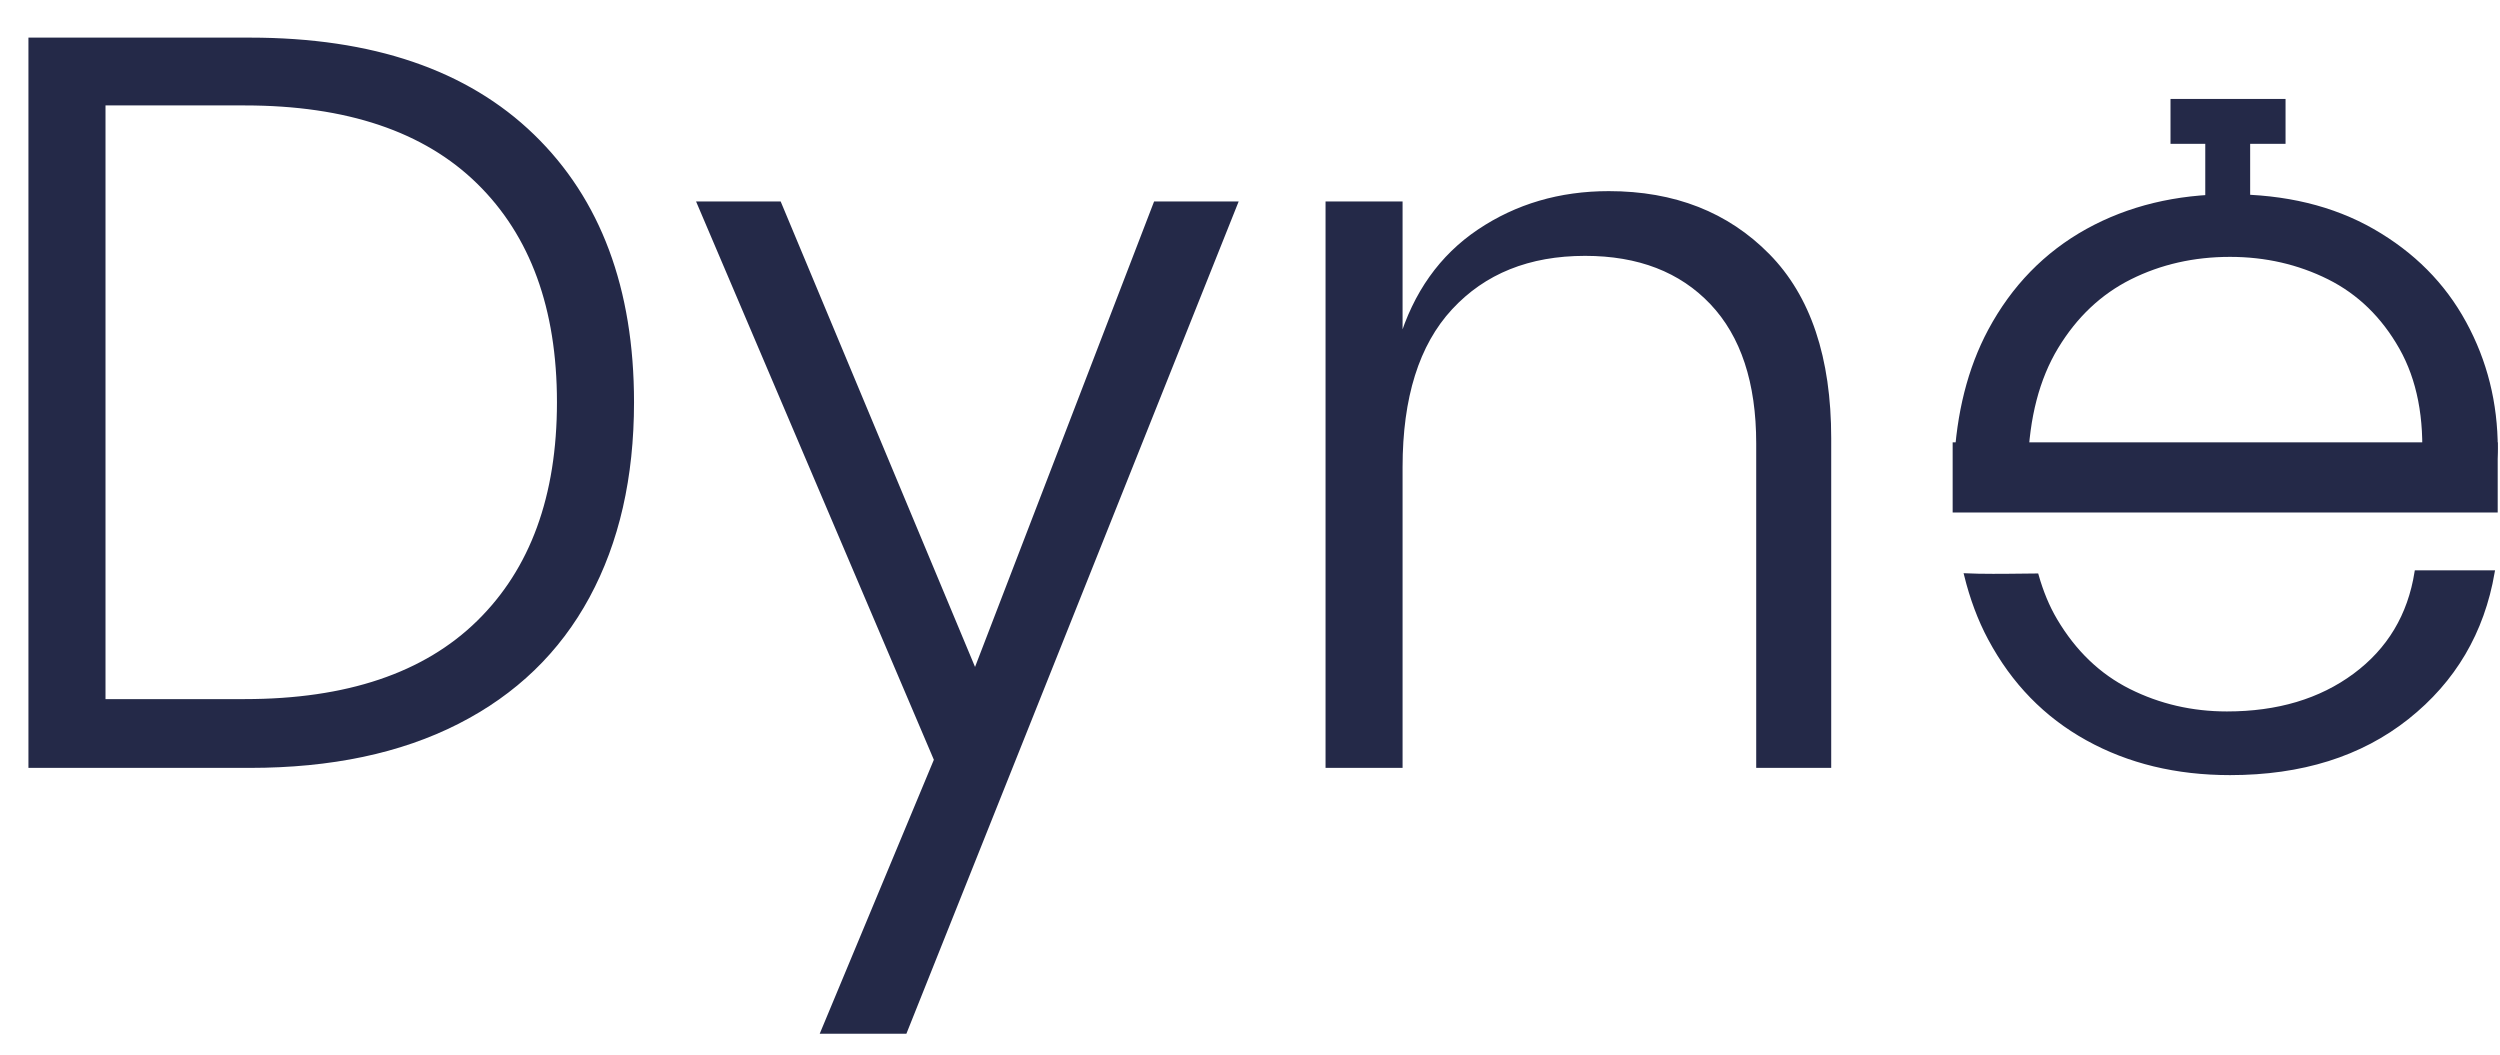
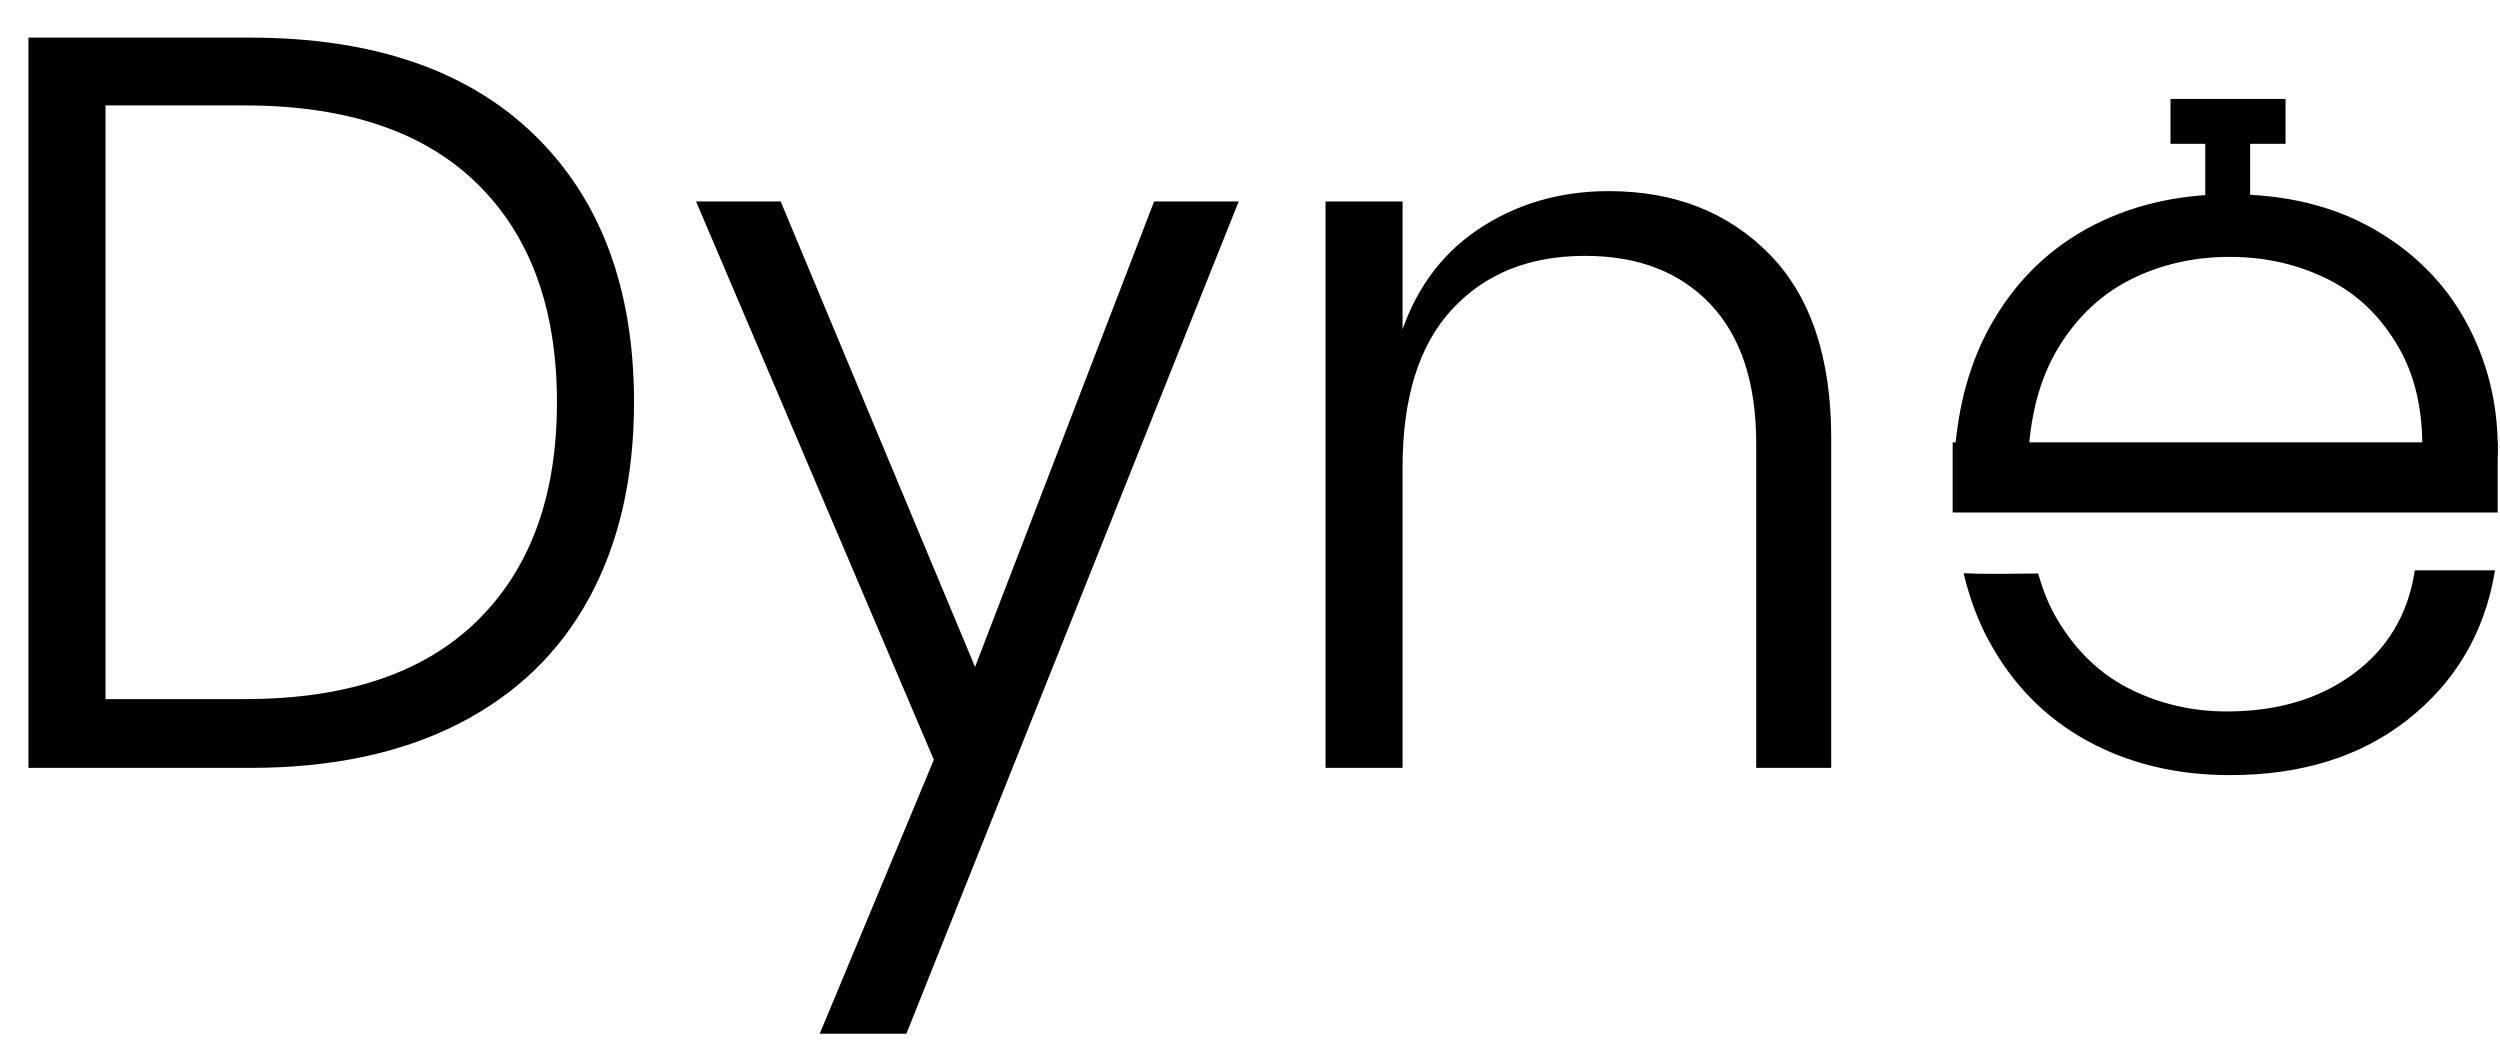
<svg xmlns="http://www.w3.org/2000/svg" width="64px" height="27px" viewBox="0 0 64 27" version="1.1">
  <g id="iphone8" stroke="none" stroke-width="1" fill="none" fill-rule="evenodd">
    <g id="Artboard" transform="translate(-11, -12)">
      <g id="Group-43" transform="translate(11.5, 12.5)">
-         <polygon id="Fill-26" fill="#242948" points="55.115 3.132 57.96 3.132 57.96 2.083 55.115 2.083" />
-         <polygon id="Stroke-28" stroke="#242948" stroke-width="0.1" points="55.115 3.132 57.96 3.132 57.96 2.083 55.115 2.083" />
-         <polygon id="Fill-29" fill="#242948" points="56.005 4.938 57.054 4.938 57.054 2.093 56.005 2.093" />
-         <polygon id="Stroke-30" stroke="#242948" stroke-width="0.1" points="56.005 4.938 57.054 4.938 57.054 2.093 56.005 2.093" />
-         <polygon id="Fill-31" fill="#242948" points="49.538 12.57 63.391 12.57 63.391 10.874 49.538 10.874" />
-         <polygon id="Stroke-32" stroke="#242948" stroke-width="0.1" points="49.538 12.57 63.391 12.57 63.391 10.874 49.538 10.874" />
-         <path d="M11.751,15.429 C13.123,14.084 13.808,12.207 13.808,9.798 C13.808,7.389 13.123,5.512 11.751,4.166 C10.38,2.822 8.384,2.149 5.764,2.149 L2.151,2.149 L2.151,17.447 L5.764,17.447 C8.384,17.447 10.38,16.774 11.751,15.429 M14.547,14.769 C13.791,16.167 12.679,17.24 11.211,17.987 C9.742,18.735 7.971,19.108 5.896,19.108 L0.278,19.108 L0.278,0.513 L5.896,0.513 C9.026,0.513 11.439,1.336 13.136,2.98 C14.832,4.624 15.681,6.897 15.681,9.798 C15.681,11.715 15.303,13.372 14.547,14.769" id="Fill-33" fill="#242948" />
-         <path d="M11.751,15.429 C13.123,14.084 13.808,12.207 13.808,9.798 C13.808,7.389 13.123,5.512 11.751,4.166 C10.38,2.822 8.384,2.149 5.764,2.149 L2.151,2.149 L2.151,17.447 L5.764,17.447 C8.384,17.447 10.38,16.774 11.751,15.429 Z M14.547,14.769 C13.791,16.167 12.679,17.24 11.211,17.987 C9.742,18.735 7.971,19.108 5.896,19.108 L0.278,19.108 L0.278,0.513 L5.896,0.513 C9.026,0.513 11.439,1.336 13.136,2.98 C14.832,4.624 15.681,6.897 15.681,9.798 C15.681,11.715 15.303,13.372 14.547,14.769 Z" id="Stroke-34" stroke="#242948" stroke-width="0.1" />
-         <polygon id="Fill-35" fill="#242948" points="19.452 4.708 24.463 16.708 29.079 4.708 31.136 4.708 22.67 25.913 20.56 25.913 23.461 18.95 17.395 4.708" />
-         <polygon id="Stroke-36" stroke="#242948" stroke-width="0.1" points="19.452 4.708 24.463 16.708 29.079 4.708 31.136 4.708 22.67 25.913 20.56 25.913 23.461 18.95 17.395 4.708" />
-         <path d="M44.759,6.039 C45.806,7.103 46.329,8.664 46.329,10.721 L46.329,19.108 L44.509,19.108 L44.509,10.853 C44.509,9.288 44.113,8.088 43.322,7.252 C42.531,6.418 41.45,6 40.078,6 C38.636,6 37.489,6.462 36.636,7.385 C35.782,8.308 35.356,9.666 35.356,11.459 L35.356,19.108 L33.484,19.108 L33.484,4.708 L35.356,4.708 L35.356,8.241 C35.727,7.011 36.394,6.07 37.361,5.419 C38.328,4.769 39.435,4.443 40.685,4.443 C42.355,4.443 43.712,4.976 44.759,6.039" id="Fill-37" fill="#242948" />
-         <path d="M44.759,6.039 C45.806,7.103 46.329,8.664 46.329,10.721 L46.329,19.108 L44.509,19.108 L44.509,10.853 C44.509,9.288 44.113,8.088 43.322,7.252 C42.531,6.418 41.45,6 40.078,6 C38.636,6 37.489,6.462 36.636,7.385 C35.782,8.308 35.356,9.666 35.356,11.459 L35.356,19.108 L33.484,19.108 L33.484,4.708 L35.356,4.708 L35.356,8.241 C35.727,7.011 36.394,6.07 37.361,5.419 C38.328,4.769 39.435,4.443 40.685,4.443 C42.355,4.443 43.712,4.976 44.759,6.039 Z" id="Stroke-38" stroke="#242948" stroke-width="0.1" />
-         <path d="M61.362,14.15 C61.186,15.258 60.659,16.137 59.78,16.788 C58.901,17.438 57.811,17.763 56.509,17.763 C55.613,17.763 54.777,17.57 54.003,17.183 C53.23,16.796 52.602,16.194 52.118,15.376 C51.914,15.032 51.758,14.647 51.64,14.231 C51.143,14.235 50.647,14.246 50.151,14.237 C50.046,14.235 49.938,14.229 49.832,14.226 C49.976,14.807 50.175,15.351 50.443,15.851 C51.041,16.968 51.871,17.82 52.936,18.409 C53.999,18.998 55.217,19.293 56.589,19.293 C58.417,19.293 59.929,18.818 61.125,17.869 C62.321,16.919 63.05,15.68 63.314,14.15 L61.362,14.15 Z" id="Fill-39" fill="#242948" />
-         <path d="M61.362,14.15 C61.186,15.258 60.659,16.137 59.78,16.788 C58.901,17.438 57.811,17.763 56.509,17.763 C55.613,17.763 54.777,17.57 54.003,17.183 C53.23,16.796 52.602,16.194 52.118,15.376 C51.914,15.032 51.758,14.647 51.64,14.231 C51.143,14.235 50.647,14.246 50.151,14.237 C50.046,14.235 49.938,14.229 49.832,14.226 C49.976,14.807 50.175,15.351 50.443,15.851 C51.041,16.968 51.871,17.82 52.936,18.409 C53.999,18.998 55.217,19.293 56.589,19.293 C58.417,19.293 59.929,18.818 61.125,17.869 C62.321,16.919 63.05,15.68 63.314,14.15 L61.362,14.15 Z" id="Stroke-40" stroke="#242948" stroke-width="0.1" />
-         <path d="M51.366,11.379 C51.401,10.185 51.661,9.187 52.144,8.387 C52.628,7.587 53.256,6.993 54.03,6.606 C54.803,6.22 55.656,6.026 56.588,6.026 C57.502,6.026 58.347,6.22 59.121,6.606 C59.894,6.993 60.509,7.591 60.967,8.4 C61.424,9.209 61.617,10.202 61.547,11.379 L63.363,11.379 C63.368,11.242 63.393,11.129 63.393,10.985 C63.393,9.824 63.126,8.752 62.588,7.767 C62.052,6.782 61.27,5.996 60.241,5.406 C59.213,4.818 57.995,4.523 56.588,4.523 C55.217,4.523 53.999,4.818 52.935,5.406 C51.872,5.996 51.041,6.849 50.443,7.964 C49.917,8.947 49.636,10.091 49.573,11.379 L51.366,11.379 Z" id="Fill-41" fill="#242948" />
-         <path d="M51.366,11.379 C51.401,10.185 51.661,9.187 52.144,8.387 C52.628,7.587 53.256,6.993 54.03,6.606 C54.803,6.22 55.656,6.026 56.588,6.026 C57.502,6.026 58.347,6.22 59.121,6.606 C59.894,6.993 60.509,7.591 60.967,8.4 C61.424,9.209 61.617,10.202 61.547,11.379 L63.363,11.379 C63.368,11.242 63.393,11.129 63.393,10.985 C63.393,9.824 63.126,8.752 62.588,7.767 C62.052,6.782 61.27,5.996 60.241,5.406 C59.213,4.818 57.995,4.523 56.588,4.523 C55.217,4.523 53.999,4.818 52.935,5.406 C51.872,5.996 51.041,6.849 50.443,7.964 C49.917,8.947 49.636,10.091 49.573,11.379 L51.366,11.379 Z" id="Stroke-42" stroke="#242948" stroke-width="0.1" />
+         <polygon id="Fill-26" fill="#000000" points="55.115 3.132 57.96 3.132 57.96 2.083 55.115 2.083" />
+         <polygon id="Stroke-28" stroke="#000000" stroke-width="0.1" points="55.115 3.132 57.96 3.132 57.96 2.083 55.115 2.083" />
+         <polygon id="Fill-29" fill="#000000" points="56.005 4.938 57.054 4.938 57.054 2.093 56.005 2.093" />
+         <polygon id="Stroke-30" stroke="#000000" stroke-width="0.1" points="56.005 4.938 57.054 4.938 57.054 2.093 56.005 2.093" />
+         <polygon id="Fill-31" fill="#000000" points="49.538 12.57 63.391 12.57 63.391 10.874 49.538 10.874" />
+         <polygon id="Stroke-32" stroke="#000000" stroke-width="0.1" points="49.538 12.57 63.391 12.57 63.391 10.874 49.538 10.874" />
+         <path d="M11.751,15.429 C13.123,14.084 13.808,12.207 13.808,9.798 C13.808,7.389 13.123,5.512 11.751,4.166 C10.38,2.822 8.384,2.149 5.764,2.149 L2.151,2.149 L2.151,17.447 L5.764,17.447 C8.384,17.447 10.38,16.774 11.751,15.429 M14.547,14.769 C13.791,16.167 12.679,17.24 11.211,17.987 C9.742,18.735 7.971,19.108 5.896,19.108 L0.278,19.108 L0.278,0.513 L5.896,0.513 C9.026,0.513 11.439,1.336 13.136,2.98 C14.832,4.624 15.681,6.897 15.681,9.798 C15.681,11.715 15.303,13.372 14.547,14.769" id="Fill-33" fill="#000000" />
+         <path d="M11.751,15.429 C13.123,14.084 13.808,12.207 13.808,9.798 C13.808,7.389 13.123,5.512 11.751,4.166 C10.38,2.822 8.384,2.149 5.764,2.149 L2.151,2.149 L2.151,17.447 L5.764,17.447 C8.384,17.447 10.38,16.774 11.751,15.429 Z M14.547,14.769 C13.791,16.167 12.679,17.24 11.211,17.987 C9.742,18.735 7.971,19.108 5.896,19.108 L0.278,19.108 L0.278,0.513 L5.896,0.513 C9.026,0.513 11.439,1.336 13.136,2.98 C14.832,4.624 15.681,6.897 15.681,9.798 C15.681,11.715 15.303,13.372 14.547,14.769 Z" id="Stroke-34" stroke="#000000" stroke-width="0.1" />
+         <polygon id="Fill-35" fill="#000000" points="19.452 4.708 24.463 16.708 29.079 4.708 31.136 4.708 22.67 25.913 20.56 25.913 23.461 18.95 17.395 4.708" />
+         <polygon id="Stroke-36" stroke="#000000" stroke-width="0.1" points="19.452 4.708 24.463 16.708 29.079 4.708 31.136 4.708 22.67 25.913 20.56 25.913 23.461 18.95 17.395 4.708" />
+         <path d="M44.759,6.039 C45.806,7.103 46.329,8.664 46.329,10.721 L46.329,19.108 L44.509,19.108 L44.509,10.853 C44.509,9.288 44.113,8.088 43.322,7.252 C42.531,6.418 41.45,6 40.078,6 C38.636,6 37.489,6.462 36.636,7.385 C35.782,8.308 35.356,9.666 35.356,11.459 L35.356,19.108 L33.484,19.108 L33.484,4.708 L35.356,4.708 L35.356,8.241 C35.727,7.011 36.394,6.07 37.361,5.419 C38.328,4.769 39.435,4.443 40.685,4.443 C42.355,4.443 43.712,4.976 44.759,6.039" id="Fill-37" fill="#000000" />
+         <path d="M44.759,6.039 C45.806,7.103 46.329,8.664 46.329,10.721 L46.329,19.108 L44.509,19.108 L44.509,10.853 C44.509,9.288 44.113,8.088 43.322,7.252 C42.531,6.418 41.45,6 40.078,6 C38.636,6 37.489,6.462 36.636,7.385 C35.782,8.308 35.356,9.666 35.356,11.459 L35.356,19.108 L33.484,19.108 L33.484,4.708 L35.356,4.708 L35.356,8.241 C35.727,7.011 36.394,6.07 37.361,5.419 C38.328,4.769 39.435,4.443 40.685,4.443 C42.355,4.443 43.712,4.976 44.759,6.039 Z" id="Stroke-38" stroke="#000000" stroke-width="0.1" />
+         <path d="M61.362,14.15 C61.186,15.258 60.659,16.137 59.78,16.788 C58.901,17.438 57.811,17.763 56.509,17.763 C55.613,17.763 54.777,17.57 54.003,17.183 C53.23,16.796 52.602,16.194 52.118,15.376 C51.914,15.032 51.758,14.647 51.64,14.231 C51.143,14.235 50.647,14.246 50.151,14.237 C50.046,14.235 49.938,14.229 49.832,14.226 C49.976,14.807 50.175,15.351 50.443,15.851 C51.041,16.968 51.871,17.82 52.936,18.409 C53.999,18.998 55.217,19.293 56.589,19.293 C58.417,19.293 59.929,18.818 61.125,17.869 C62.321,16.919 63.05,15.68 63.314,14.15 L61.362,14.15 Z" id="Fill-39" fill="#000000" />
+         <path d="M61.362,14.15 C61.186,15.258 60.659,16.137 59.78,16.788 C58.901,17.438 57.811,17.763 56.509,17.763 C55.613,17.763 54.777,17.57 54.003,17.183 C53.23,16.796 52.602,16.194 52.118,15.376 C51.914,15.032 51.758,14.647 51.64,14.231 C51.143,14.235 50.647,14.246 50.151,14.237 C50.046,14.235 49.938,14.229 49.832,14.226 C49.976,14.807 50.175,15.351 50.443,15.851 C51.041,16.968 51.871,17.82 52.936,18.409 C53.999,18.998 55.217,19.293 56.589,19.293 C58.417,19.293 59.929,18.818 61.125,17.869 C62.321,16.919 63.05,15.68 63.314,14.15 L61.362,14.15 Z" id="Stroke-40" stroke="#000000" stroke-width="0.1" />
+         <path d="M51.366,11.379 C51.401,10.185 51.661,9.187 52.144,8.387 C52.628,7.587 53.256,6.993 54.03,6.606 C54.803,6.22 55.656,6.026 56.588,6.026 C57.502,6.026 58.347,6.22 59.121,6.606 C59.894,6.993 60.509,7.591 60.967,8.4 C61.424,9.209 61.617,10.202 61.547,11.379 L63.363,11.379 C63.368,11.242 63.393,11.129 63.393,10.985 C63.393,9.824 63.126,8.752 62.588,7.767 C62.052,6.782 61.27,5.996 60.241,5.406 C59.213,4.818 57.995,4.523 56.588,4.523 C55.217,4.523 53.999,4.818 52.935,5.406 C51.872,5.996 51.041,6.849 50.443,7.964 C49.917,8.947 49.636,10.091 49.573,11.379 L51.366,11.379 Z" id="Fill-41" fill="#000000" />
+         <path d="M51.366,11.379 C51.401,10.185 51.661,9.187 52.144,8.387 C52.628,7.587 53.256,6.993 54.03,6.606 C54.803,6.22 55.656,6.026 56.588,6.026 C57.502,6.026 58.347,6.22 59.121,6.606 C59.894,6.993 60.509,7.591 60.967,8.4 C61.424,9.209 61.617,10.202 61.547,11.379 L63.363,11.379 C63.368,11.242 63.393,11.129 63.393,10.985 C63.393,9.824 63.126,8.752 62.588,7.767 C62.052,6.782 61.27,5.996 60.241,5.406 C59.213,4.818 57.995,4.523 56.588,4.523 C55.217,4.523 53.999,4.818 52.935,5.406 C51.872,5.996 51.041,6.849 50.443,7.964 C49.917,8.947 49.636,10.091 49.573,11.379 L51.366,11.379 Z" id="Stroke-42" stroke="#000000" stroke-width="0.1" />
      </g>
    </g>
  </g>
</svg>
